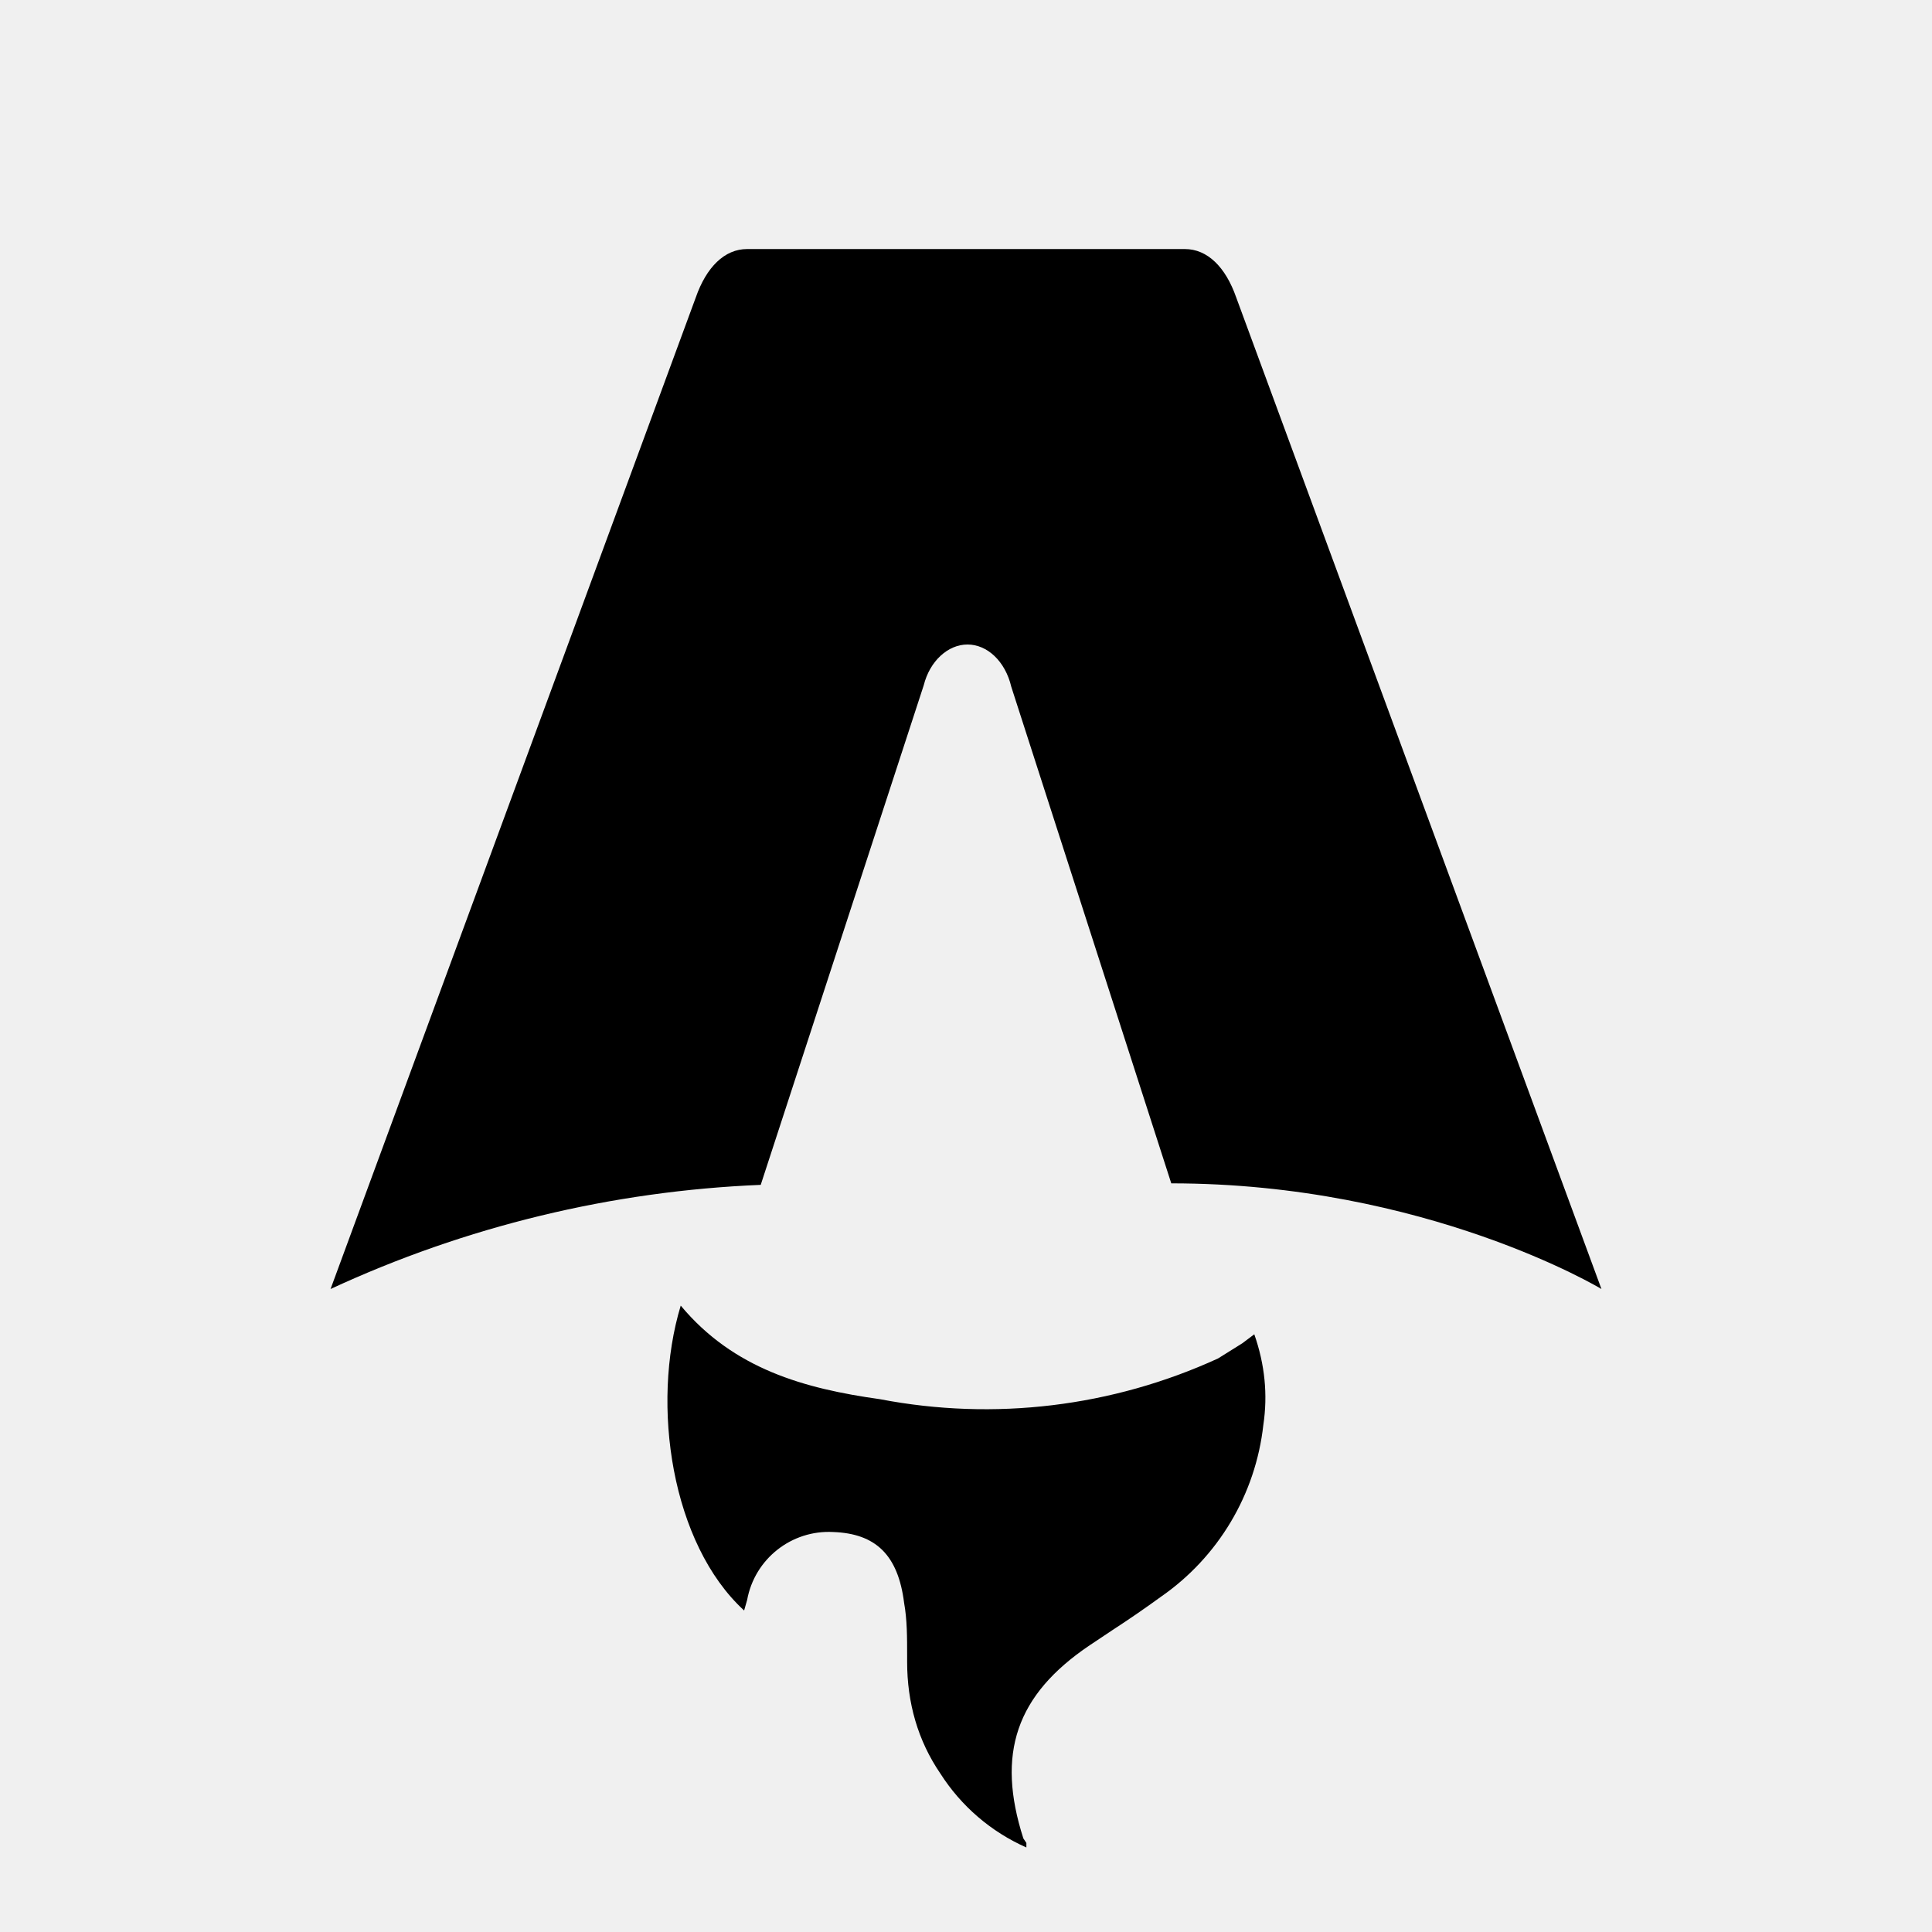
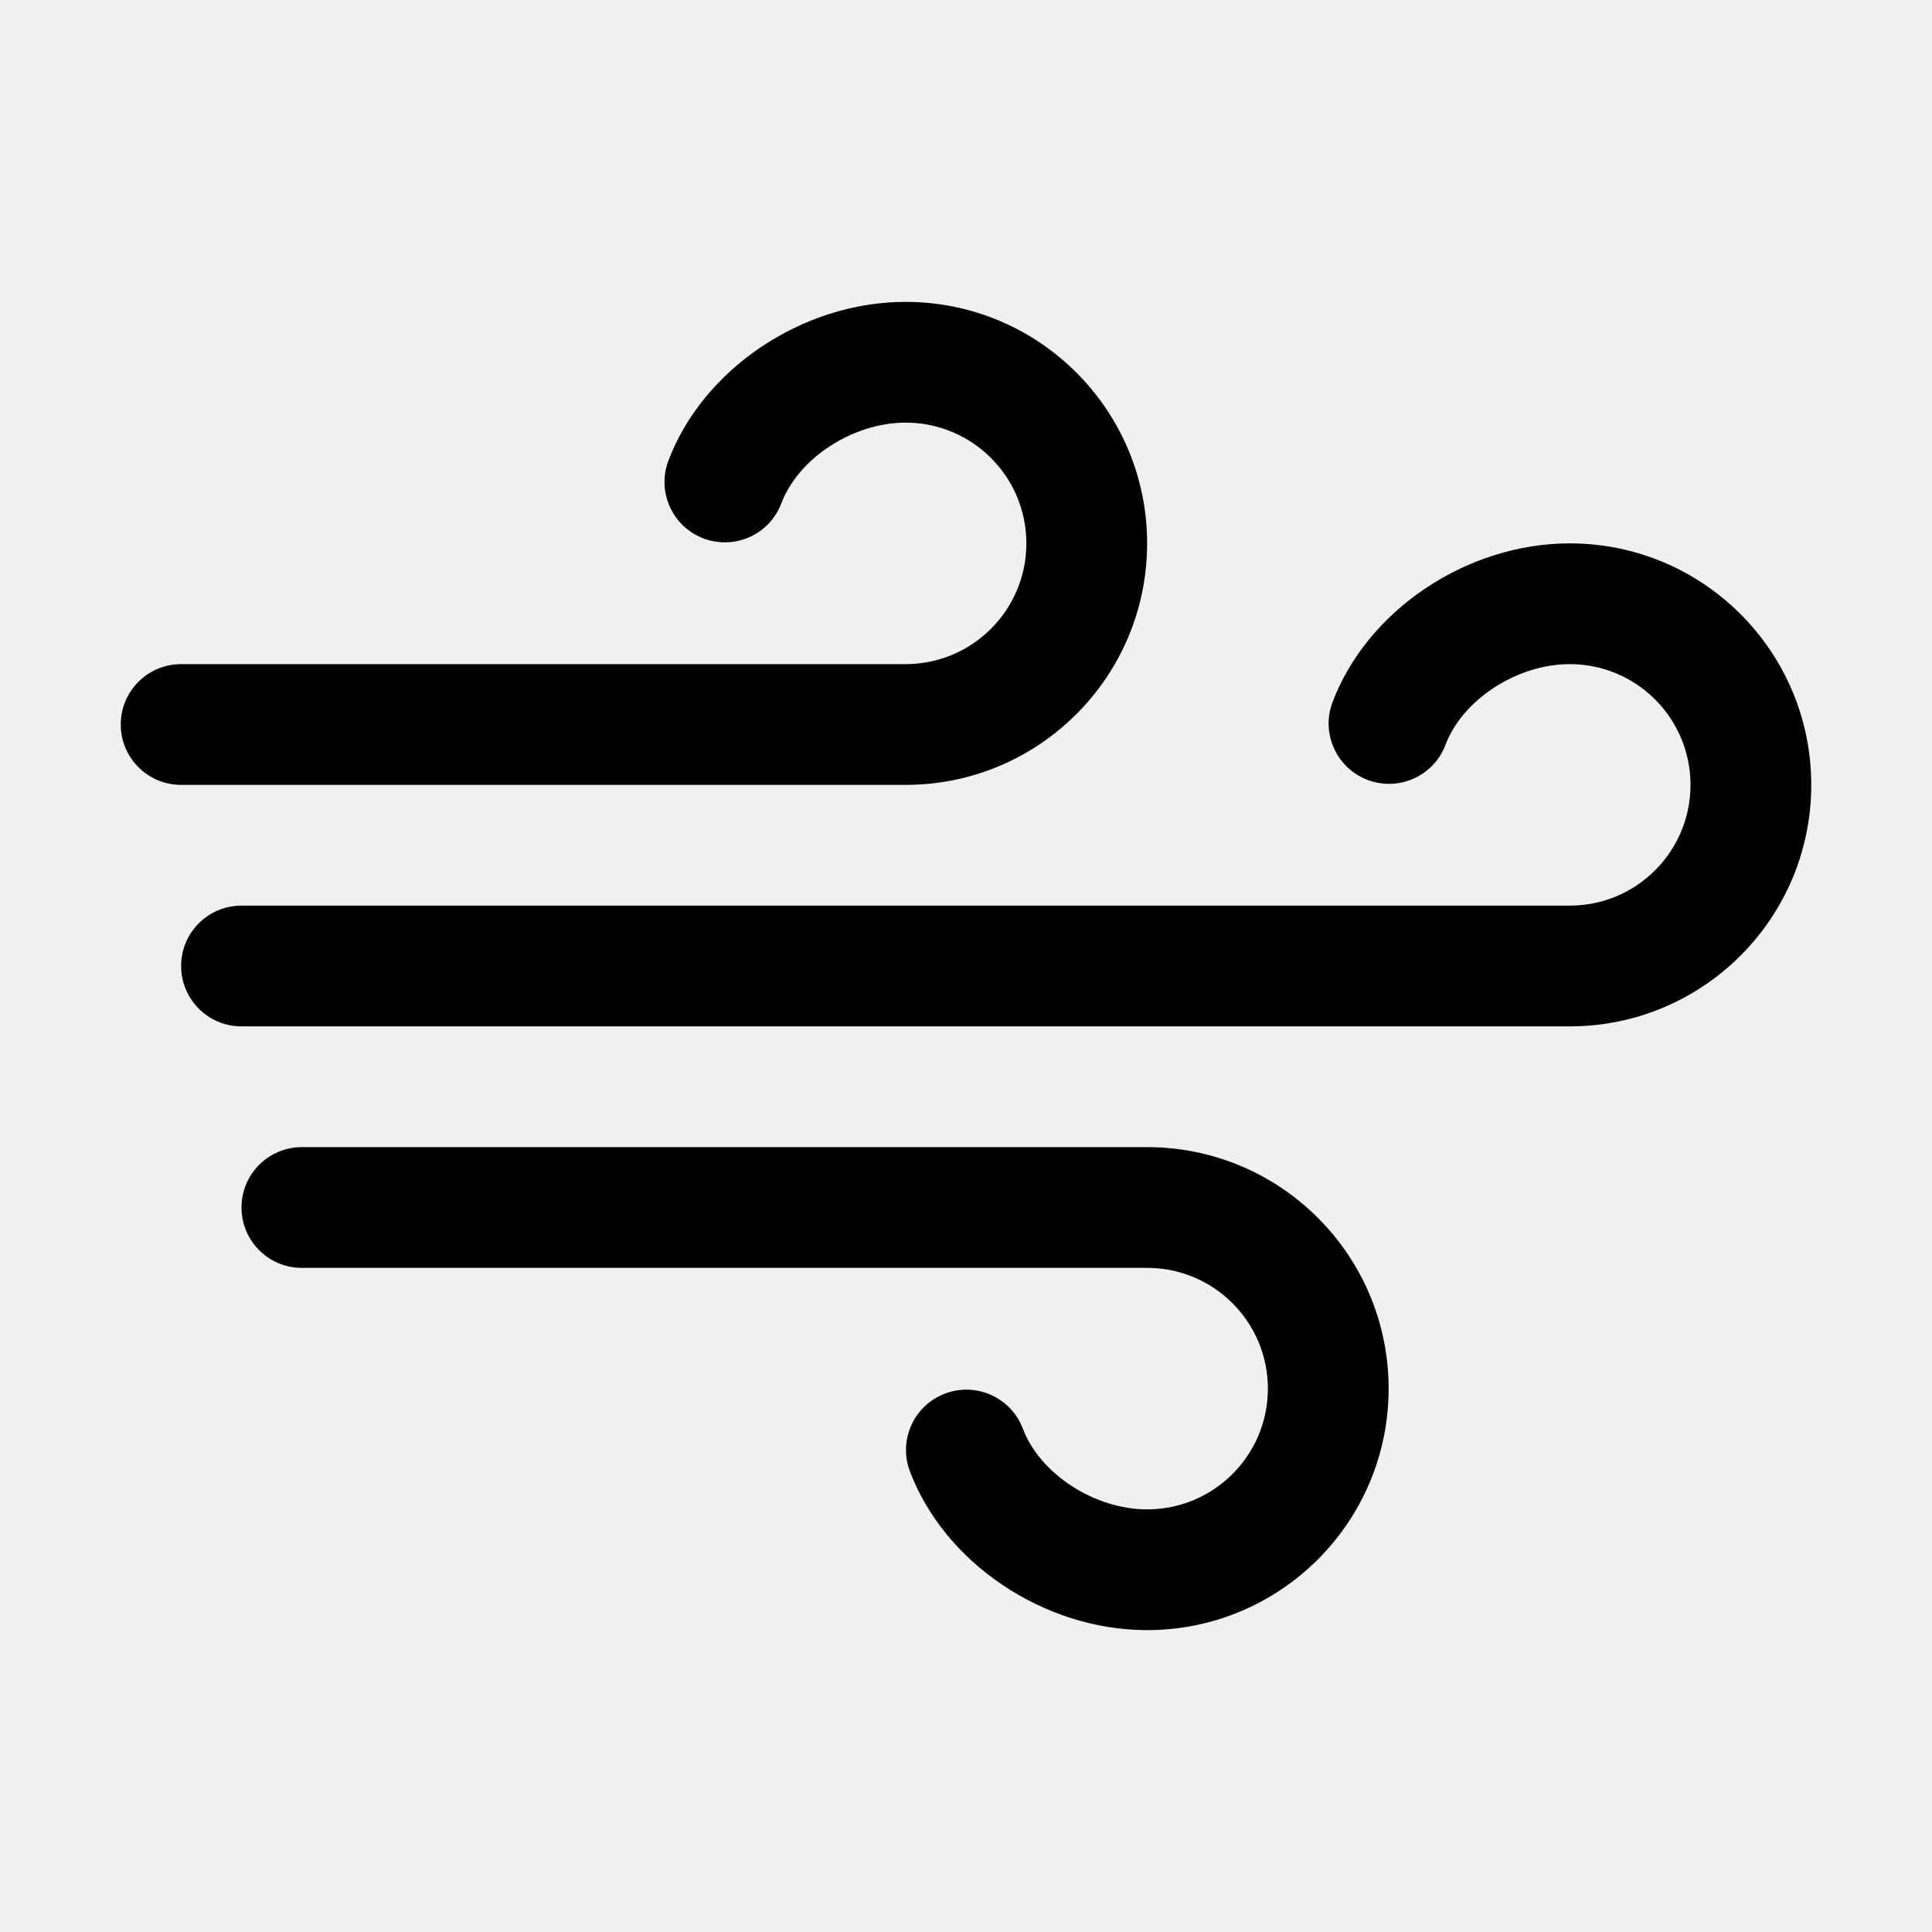
- <svg xmlns="http://www.w3.org/2000/svg" fill="none" viewBox="0 0 128 128">
-   <path d="M50.4 78.5a75.1 75.1 0 0 0-28.5 6.9l24.2-65.7c.7-2 1.9-3.2 3.4-3.2h29c1.5 0 2.7 1.2 3.4 3.2l24.2 65.7s-11.6-7-28.5-7L67 45.5c-.4-1.7-1.6-2.8-2.9-2.8-1.3 0-2.5 1.1-2.9 2.7L50.4 78.5Zm-1.1 28.2Zm-4.2-20.2c-2 6.6-.6 15.8 4.2 20.2a17.5 17.5 0 0 1 .2-.7 5.5 5.5 0 0 1 5.7-4.5c2.8.1 4.3 1.5 4.7 4.7.2 1.1.2 2.3.2 3.5v.4c0 2.7.7 5.2 2.2 7.4a13 13 0 0 0 5.7 4.9v-.3l-.2-.3c-1.8-5.6-.5-9.5 4.4-12.8l1.5-1a73 73 0 0 0 3.2-2.2 16 16 0 0 0 6.8-11.4c.3-2 .1-4-.6-6l-.8.6-1.6 1a37 37 0 0 1-22.4 2.7c-5-.7-9.7-2-13.2-6.2Z" />
-   <style>
-         path { fill: #000; }
-         @media (prefers-color-scheme: dark) {
-             path { fill: #FFF; }
-         }
-     </style>
+ <svg xmlns="http://www.w3.org/2000/svg" width="256" height="256" viewBox="0 0 256 256">
+   <path fill="currentColor" d="M184 184a32 32 0 0 1-32 32c-13.7 0-26.95-8.93-31.5-21.22a8 8 0 0 1 15-5.56C137.74 195.27 145 200 152 200a16 16 0 0 0 0-32H40a8 8 0 0 1 0-16h112a32 32 0 0 1 32 32Zm-64-80a32 32 0 0 0 0-64c-13.7 0-26.95 8.93-31.5 21.22a8 8 0 0 0 15 5.56C105.74 60.73 113 56 120 56a16 16 0 0 1 0 32H24a8 8 0 0 0 0 16Zm88-32c-13.7 0-26.95 8.93-31.5 21.22a8 8 0 0 0 15 5.56C193.74 92.73 201 88 208 88a16 16 0 0 1 0 32H32a8 8 0 0 0 0 16h176a32 32 0 0 0 0-64Z" />
</svg>
